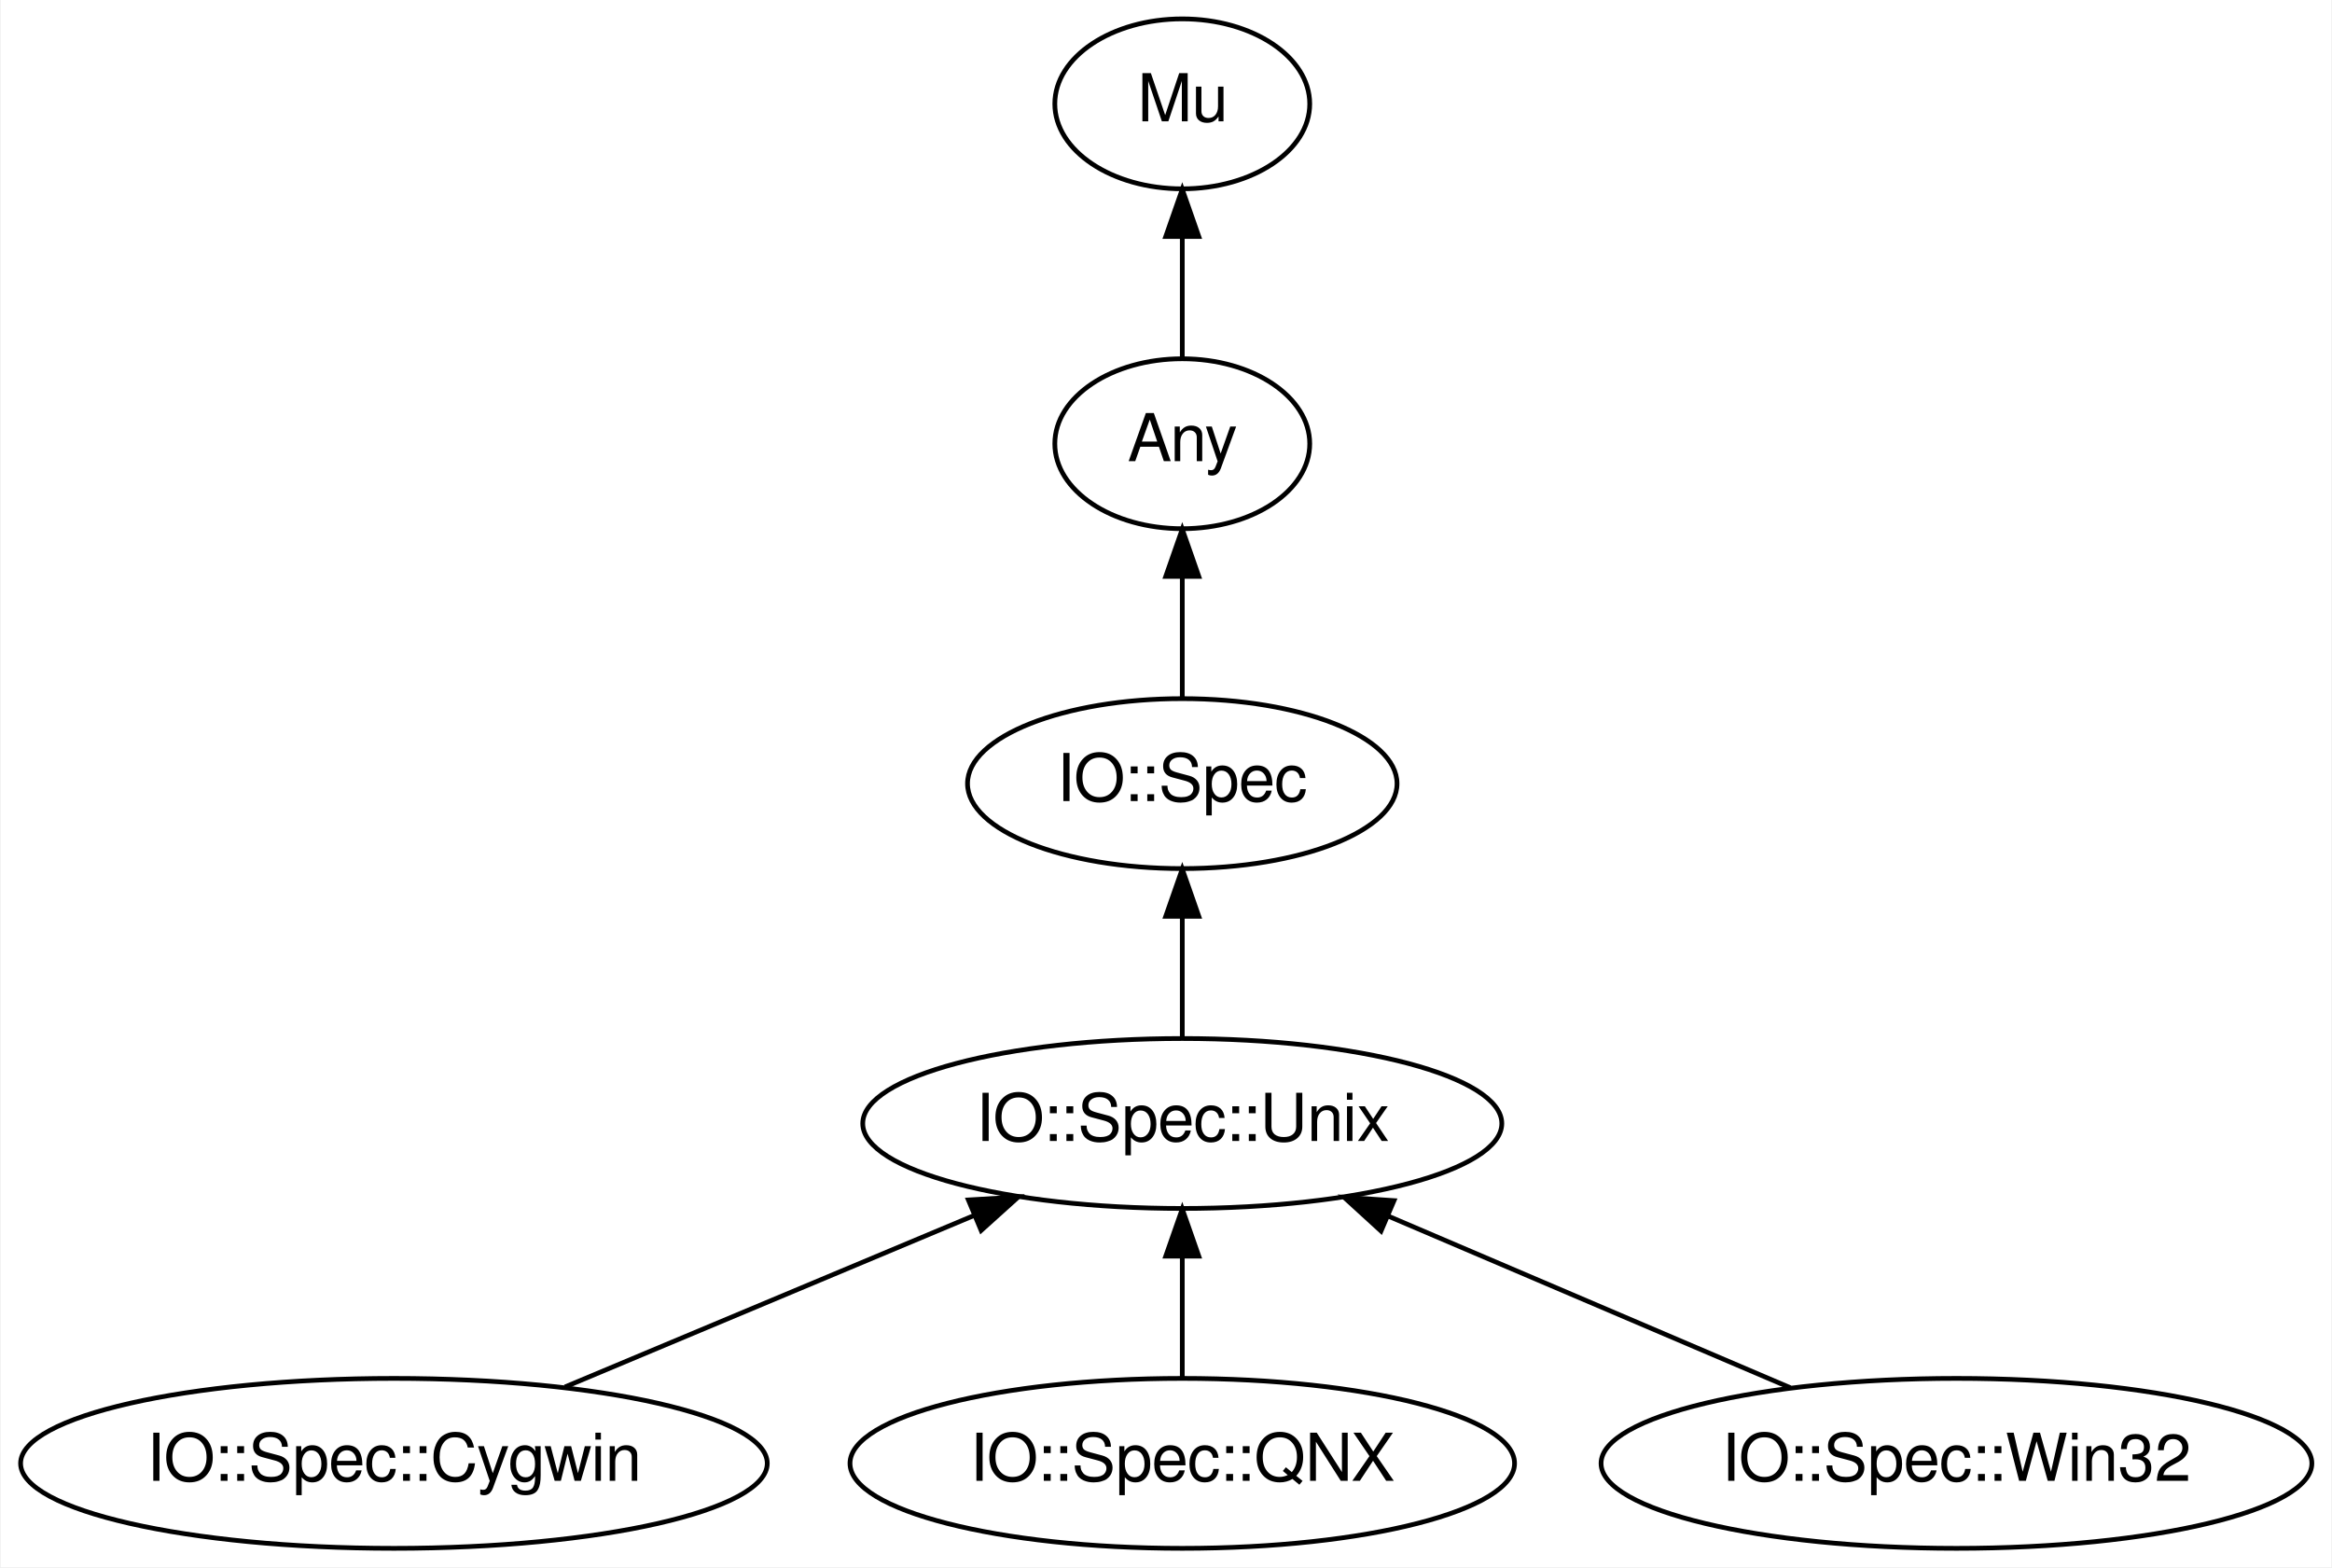
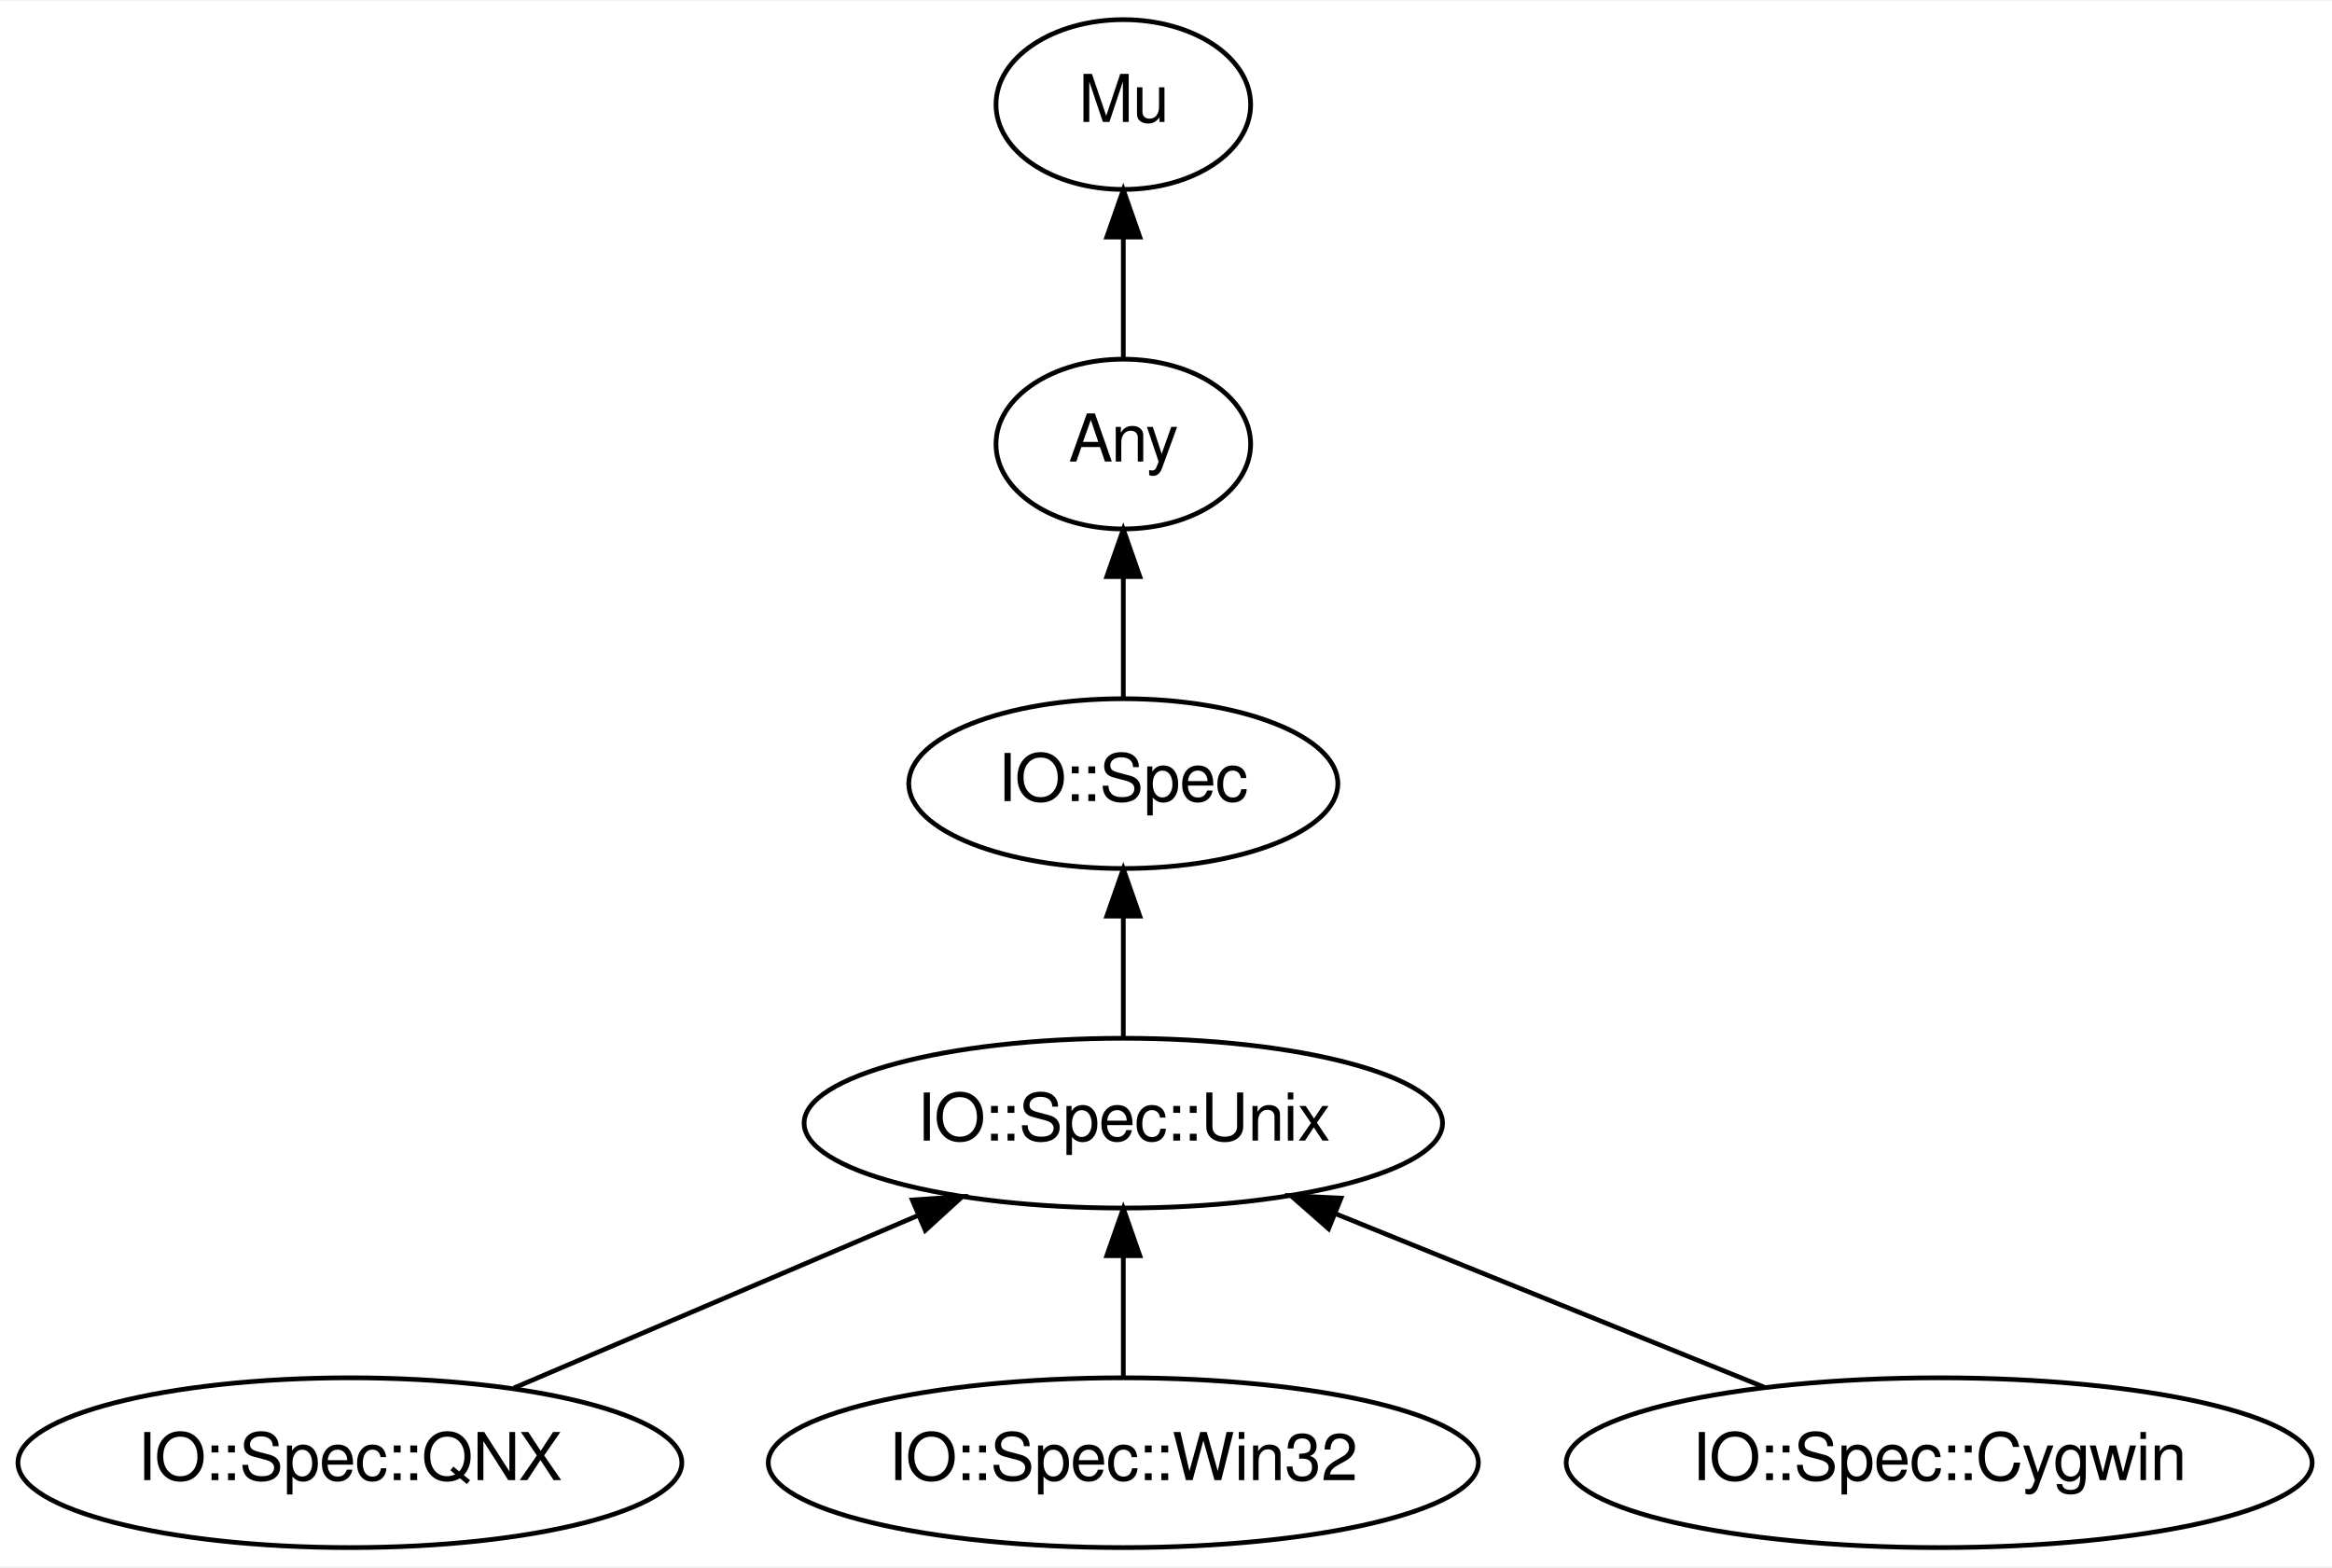
- <svg xmlns="http://www.w3.org/2000/svg" xmlns:xlink="http://www.w3.org/1999/xlink" width="494pt" height="332pt" viewBox="0.00 0.00 493.69 332.00">
+ <svg xmlns="http://www.w3.org/2000/svg" xmlns:xlink="http://www.w3.org/1999/xlink" width="494pt" height="332pt" viewBox="0.00 0.00 494.49 332.00">
  <g id="graph0" class="graph" transform="scale(1 1) rotate(0) translate(4 328)">
-     <polygon fill="white" stroke="none" points="-4,4 -4,-328 489.686,-328 489.686,4 -4,4" />
+     <polygon fill="white" stroke="none" points="-4,4 -4,-328 490.487,-328 490.487,4 -4,4" />
    <g id="node1" class="node">
      <g id="a_node1">
        <a xlink:href="/type/IO::Spec" xlink:title="IO::Spec">
-           <ellipse fill="none" stroke="#000000" cx="246.293" cy="-162" rx="45.492" ry="18" />
-           <text text-anchor="middle" x="246.293" y="-158.3" font-family="FreeSans" font-size="14.00" fill="#000000">IO::Spec</text>
+           <ellipse fill="none" stroke="#000000" cx="234.194" cy="-162" rx="45.492" ry="18" />
+           <text text-anchor="middle" x="234.194" y="-158.3" font-family="FreeSans" font-size="14.00" fill="#000000">IO::Spec</text>
        </a>
      </g>
    </g>
    <g id="node3" class="node">
      <g id="a_node3">
        <a xlink:href="/type/Any" xlink:title="Any">
-           <ellipse fill="none" stroke="#000000" cx="246.293" cy="-234" rx="27" ry="18" />
-           <text text-anchor="middle" x="246.293" y="-230.3" font-family="FreeSans" font-size="14.00" fill="#000000">Any</text>
+           <ellipse fill="none" stroke="#000000" cx="234.194" cy="-234" rx="27" ry="18" />
+           <text text-anchor="middle" x="234.194" y="-230.3" font-family="FreeSans" font-size="14.00" fill="#000000">Any</text>
        </a>
      </g>
    </g>
    <g id="edge1" class="edge">
-       <path fill="none" stroke="#000000" d="M246.293,-180.303C246.293,-188.017 246.293,-197.288 246.293,-205.888" />
-       <polygon fill="#000000" stroke="#000000" points="242.793,-205.896 246.293,-215.896 249.793,-205.896 242.793,-205.896" />
+       <path fill="none" stroke="#000000" d="M234.194,-180.303C234.194,-188.017 234.194,-197.288 234.194,-205.888" />
+       <polygon fill="#000000" stroke="#000000" points="230.694,-205.896 234.194,-215.896 237.694,-205.896 230.694,-205.896" />
    </g>
    <g id="node2" class="node">
      <g id="a_node2">
        <a xlink:href="/type/Mu" xlink:title="Mu">
-           <ellipse fill="none" stroke="#000000" cx="246.293" cy="-306" rx="27" ry="18" />
-           <text text-anchor="middle" x="246.293" y="-302.3" font-family="FreeSans" font-size="14.00" fill="#000000">Mu</text>
+           <ellipse fill="none" stroke="#000000" cx="234.194" cy="-306" rx="27" ry="18" />
+           <text text-anchor="middle" x="234.194" y="-302.3" font-family="FreeSans" font-size="14.00" fill="#000000">Mu</text>
        </a>
      </g>
    </g>
    <g id="edge2" class="edge">
-       <path fill="none" stroke="#000000" d="M246.293,-252.303C246.293,-260.017 246.293,-269.288 246.293,-277.888" />
-       <polygon fill="#000000" stroke="#000000" points="242.793,-277.896 246.293,-287.896 249.793,-277.896 242.793,-277.896" />
+       <path fill="none" stroke="#000000" d="M234.194,-252.303C234.194,-260.017 234.194,-269.288 234.194,-277.888" />
+       <polygon fill="#000000" stroke="#000000" points="230.694,-277.896 234.194,-287.896 237.694,-277.896 230.694,-277.896" />
    </g>
    <g id="node4" class="node">
      <g id="a_node4">
        <a xlink:href="/type/IO::Spec::Unix" xlink:title="IO::Spec::Unix">
-           <ellipse fill="none" stroke="#000000" cx="246.293" cy="-90" rx="67.688" ry="18" />
-           <text text-anchor="middle" x="246.293" y="-86.3" font-family="FreeSans" font-size="14.00" fill="#000000">IO::Spec::Unix</text>
+           <ellipse fill="none" stroke="#000000" cx="234.194" cy="-90" rx="67.688" ry="18" />
+           <text text-anchor="middle" x="234.194" y="-86.3" font-family="FreeSans" font-size="14.00" fill="#000000">IO::Spec::Unix</text>
        </a>
      </g>
    </g>
    <g id="edge3" class="edge">
-       <path fill="none" stroke="#000000" d="M246.293,-108.303C246.293,-116.017 246.293,-125.288 246.293,-133.888" />
-       <polygon fill="#000000" stroke="#000000" points="242.793,-133.896 246.293,-143.896 249.793,-133.896 242.793,-133.896" />
+       <path fill="none" stroke="#000000" d="M234.194,-108.303C234.194,-116.017 234.194,-125.288 234.194,-133.888" />
+       <polygon fill="#000000" stroke="#000000" points="230.694,-133.896 234.194,-143.896 237.694,-133.896 230.694,-133.896" />
    </g>
    <g id="node5" class="node">
      <g id="a_node5">
-         <a xlink:href="/type/IO::Spec::Cygwin" xlink:title="IO::Spec::Cygwin">
-           <ellipse fill="none" stroke="#000000" cx="79.293" cy="-18" rx="79.087" ry="18" />
-           <text text-anchor="middle" x="79.293" y="-14.3" font-family="FreeSans" font-size="14.00" fill="#000000">IO::Spec::Cygwin</text>
+         <a xlink:href="/type/IO::Spec::QNX" xlink:title="IO::Spec::QNX">
+           <ellipse fill="none" stroke="#000000" cx="70.194" cy="-18" rx="70.388" ry="18" />
+           <text text-anchor="middle" x="70.194" y="-14.3" font-family="FreeSans" font-size="14.00" fill="#000000">IO::Spec::QNX</text>
        </a>
      </g>
    </g>
    <g id="edge4" class="edge">
-       <path fill="none" stroke="#000000" d="M115.529,-34.189C141.016,-44.872 175.261,-59.226 202.313,-70.565" />
-       <polygon fill="#000000" stroke="#000000" points="200.98,-73.802 211.556,-74.439 203.686,-67.346 200.98,-73.802" />
+       <path fill="none" stroke="#000000" d="M104.974,-33.845C129.929,-44.497 163.734,-58.926 190.509,-70.354" />
+       <polygon fill="#000000" stroke="#000000" points="189.455,-73.71 200.026,-74.416 192.203,-67.272 189.455,-73.71" />
    </g>
    <g id="node6" class="node">
      <g id="a_node6">
-         <a xlink:href="/type/IO::Spec::QNX" xlink:title="IO::Spec::QNX">
-           <ellipse fill="none" stroke="#000000" cx="246.293" cy="-18" rx="70.388" ry="18" />
-           <text text-anchor="middle" x="246.293" y="-14.3" font-family="FreeSans" font-size="14.00" fill="#000000">IO::Spec::QNX</text>
+         <a xlink:href="/type/IO::Spec::Win32" xlink:title="IO::Spec::Win32">
+           <ellipse fill="none" stroke="#000000" cx="234.194" cy="-18" rx="75.287" ry="18" />
+           <text text-anchor="middle" x="234.194" y="-14.3" font-family="FreeSans" font-size="14.00" fill="#000000">IO::Spec::Win32</text>
        </a>
      </g>
    </g>
    <g id="edge5" class="edge">
-       <path fill="none" stroke="#000000" d="M246.293,-36.303C246.293,-44.017 246.293,-53.288 246.293,-61.888" />
-       <polygon fill="#000000" stroke="#000000" points="242.793,-61.896 246.293,-71.896 249.793,-61.896 242.793,-61.896" />
+       <path fill="none" stroke="#000000" d="M234.194,-36.303C234.194,-44.017 234.194,-53.288 234.194,-61.888" />
+       <polygon fill="#000000" stroke="#000000" points="230.694,-61.896 234.194,-71.896 237.694,-61.896 230.694,-61.896" />
    </g>
    <g id="node7" class="node">
      <g id="a_node7">
-         <a xlink:href="/type/IO::Spec::Win32" xlink:title="IO::Spec::Win32">
-           <ellipse fill="none" stroke="#000000" cx="410.293" cy="-18" rx="75.287" ry="18" />
-           <text text-anchor="middle" x="410.293" y="-14.3" font-family="FreeSans" font-size="14.00" fill="#000000">IO::Spec::Win32</text>
+         <a xlink:href="/type/IO::Spec::Cygwin" xlink:title="IO::Spec::Cygwin">
+           <ellipse fill="none" stroke="#000000" cx="407.194" cy="-18" rx="79.087" ry="18" />
+           <text text-anchor="middle" x="407.194" y="-14.3" font-family="FreeSans" font-size="14.00" fill="#000000">IO::Spec::Cygwin</text>
        </a>
      </g>
    </g>
    <g id="edge6" class="edge">
-       <path fill="none" stroke="#000000" d="M375.111,-34.017C350.215,-44.643 316.661,-58.965 290.039,-70.328" />
-       <polygon fill="#000000" stroke="#000000" points="288.397,-67.223 280.574,-74.368 291.145,-73.661 288.397,-67.223" />
+       <path fill="none" stroke="#000000" d="M370.081,-34.017C343.526,-44.761 307.633,-59.285 279.404,-70.707" />
+       <polygon fill="#000000" stroke="#000000" points="277.724,-67.611 269.767,-74.606 280.349,-74.1 277.724,-67.611" />
    </g>
  </g>
</svg>
